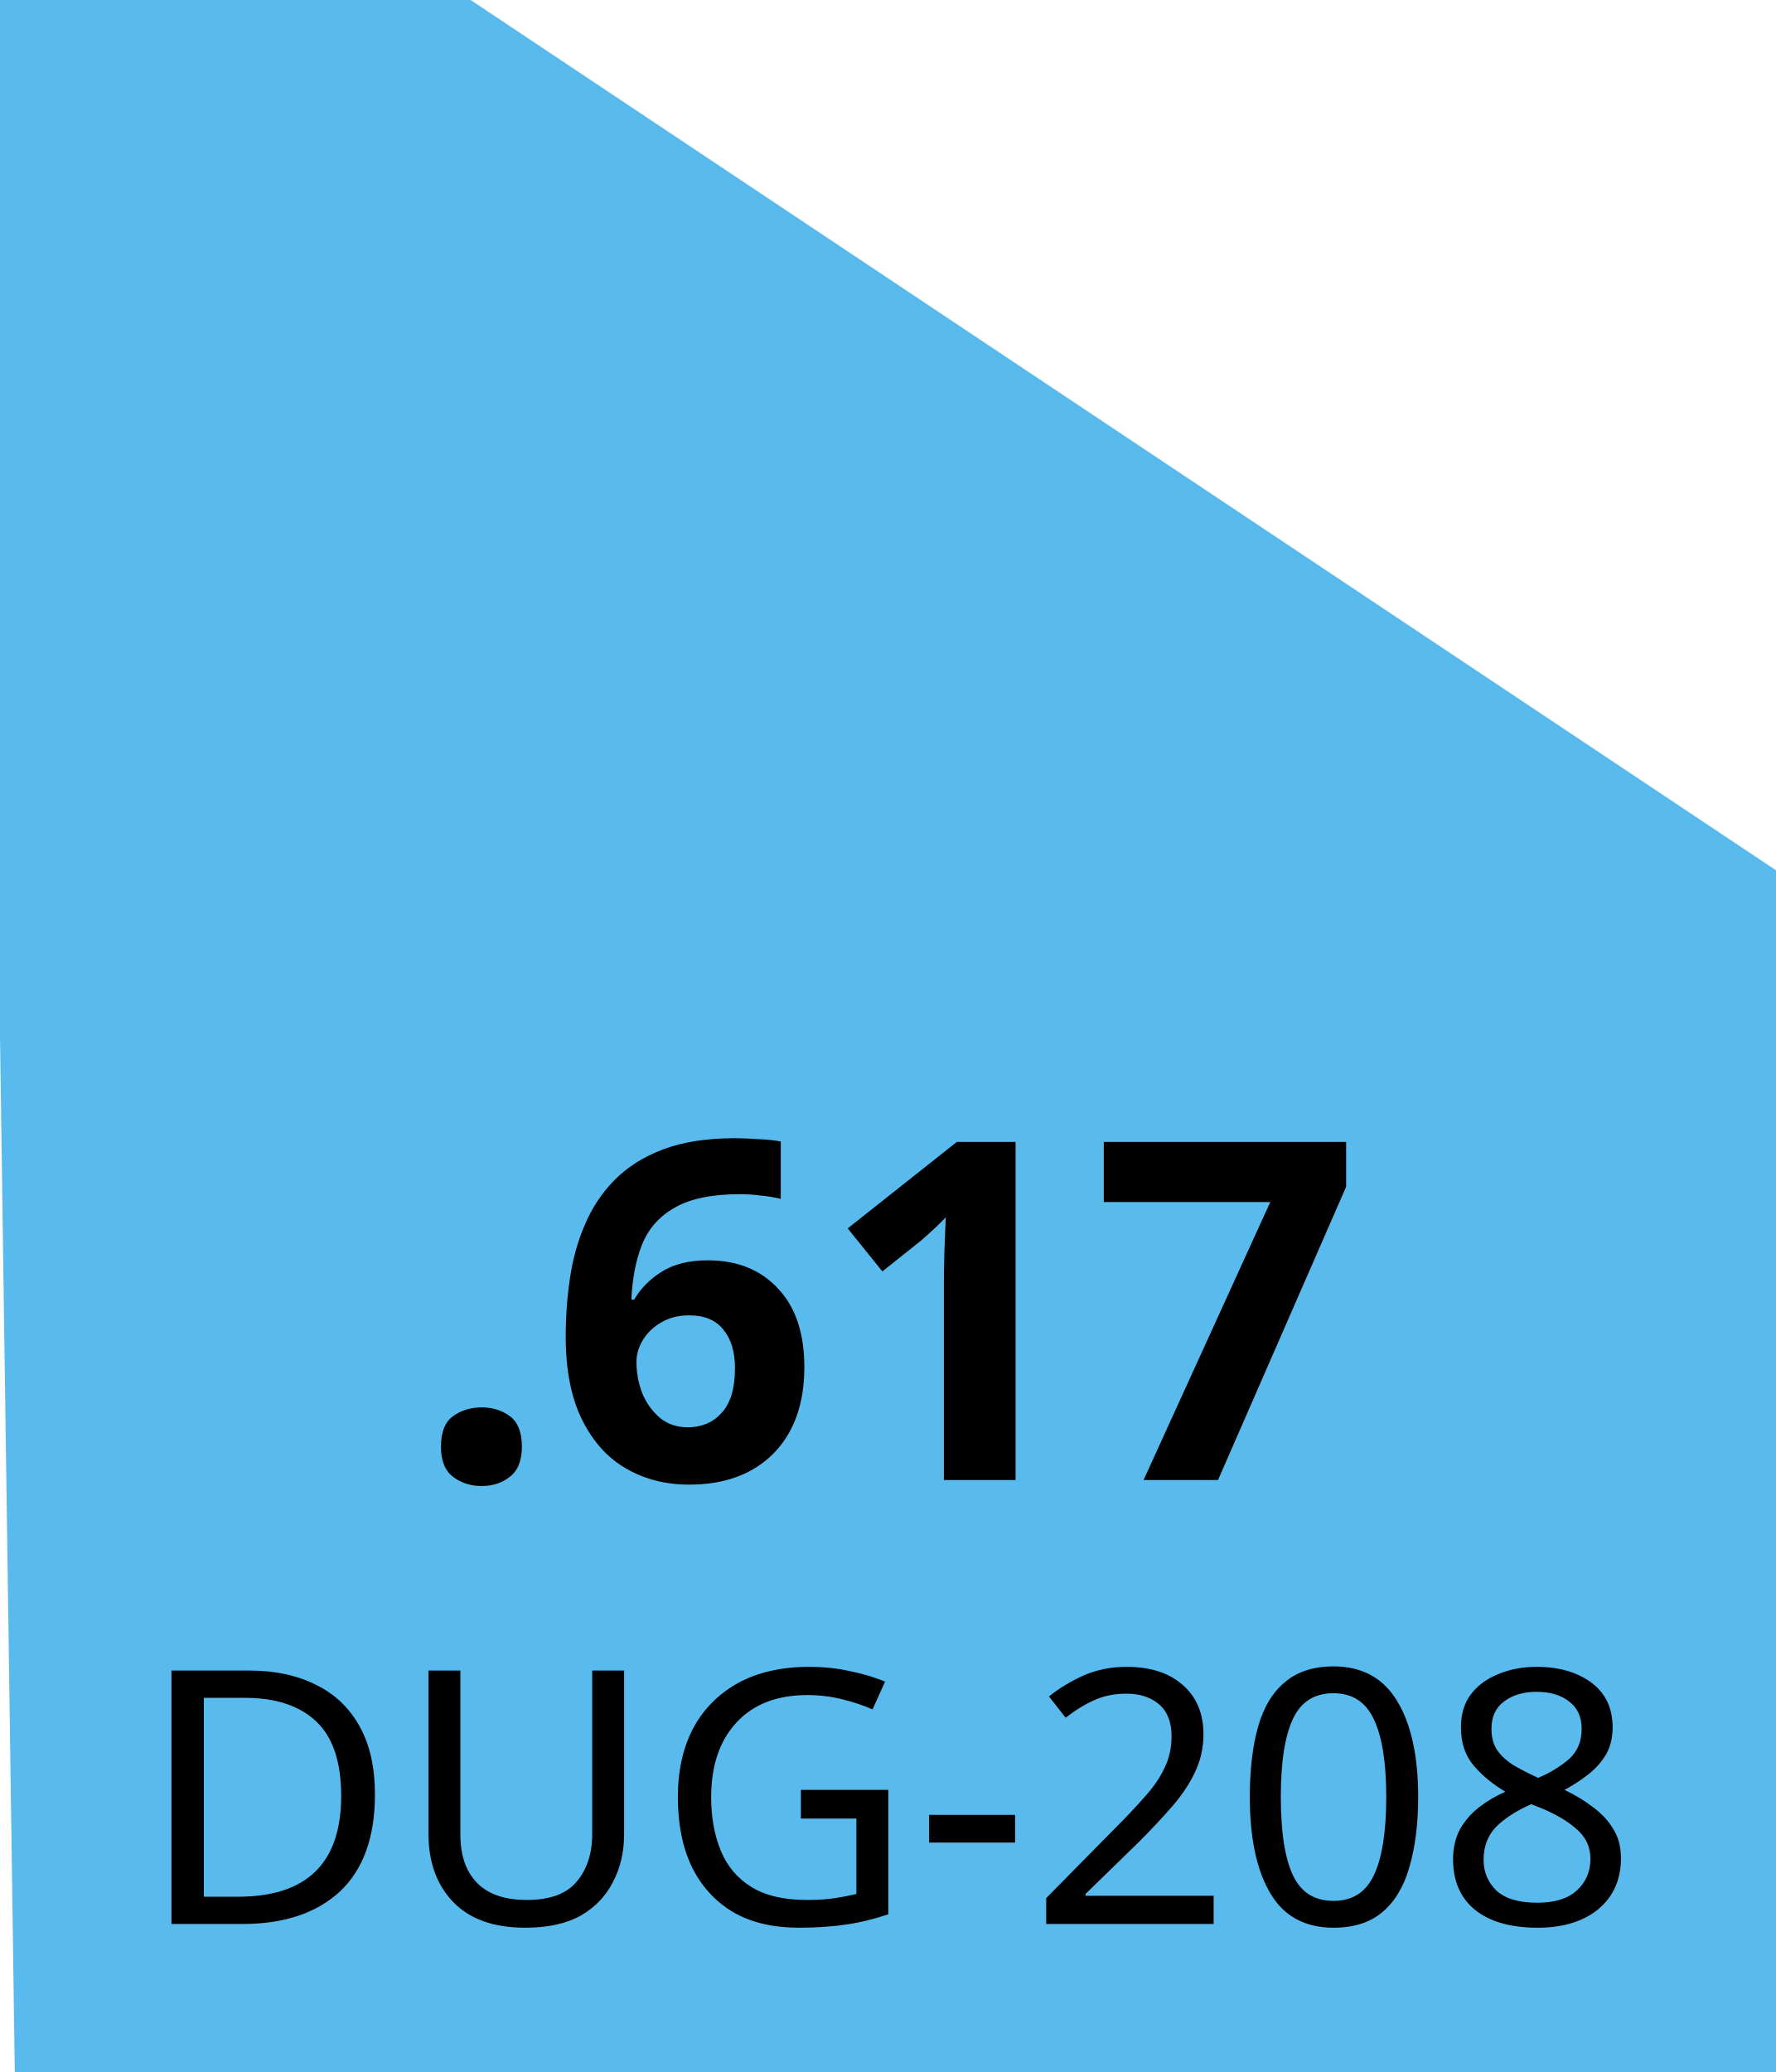
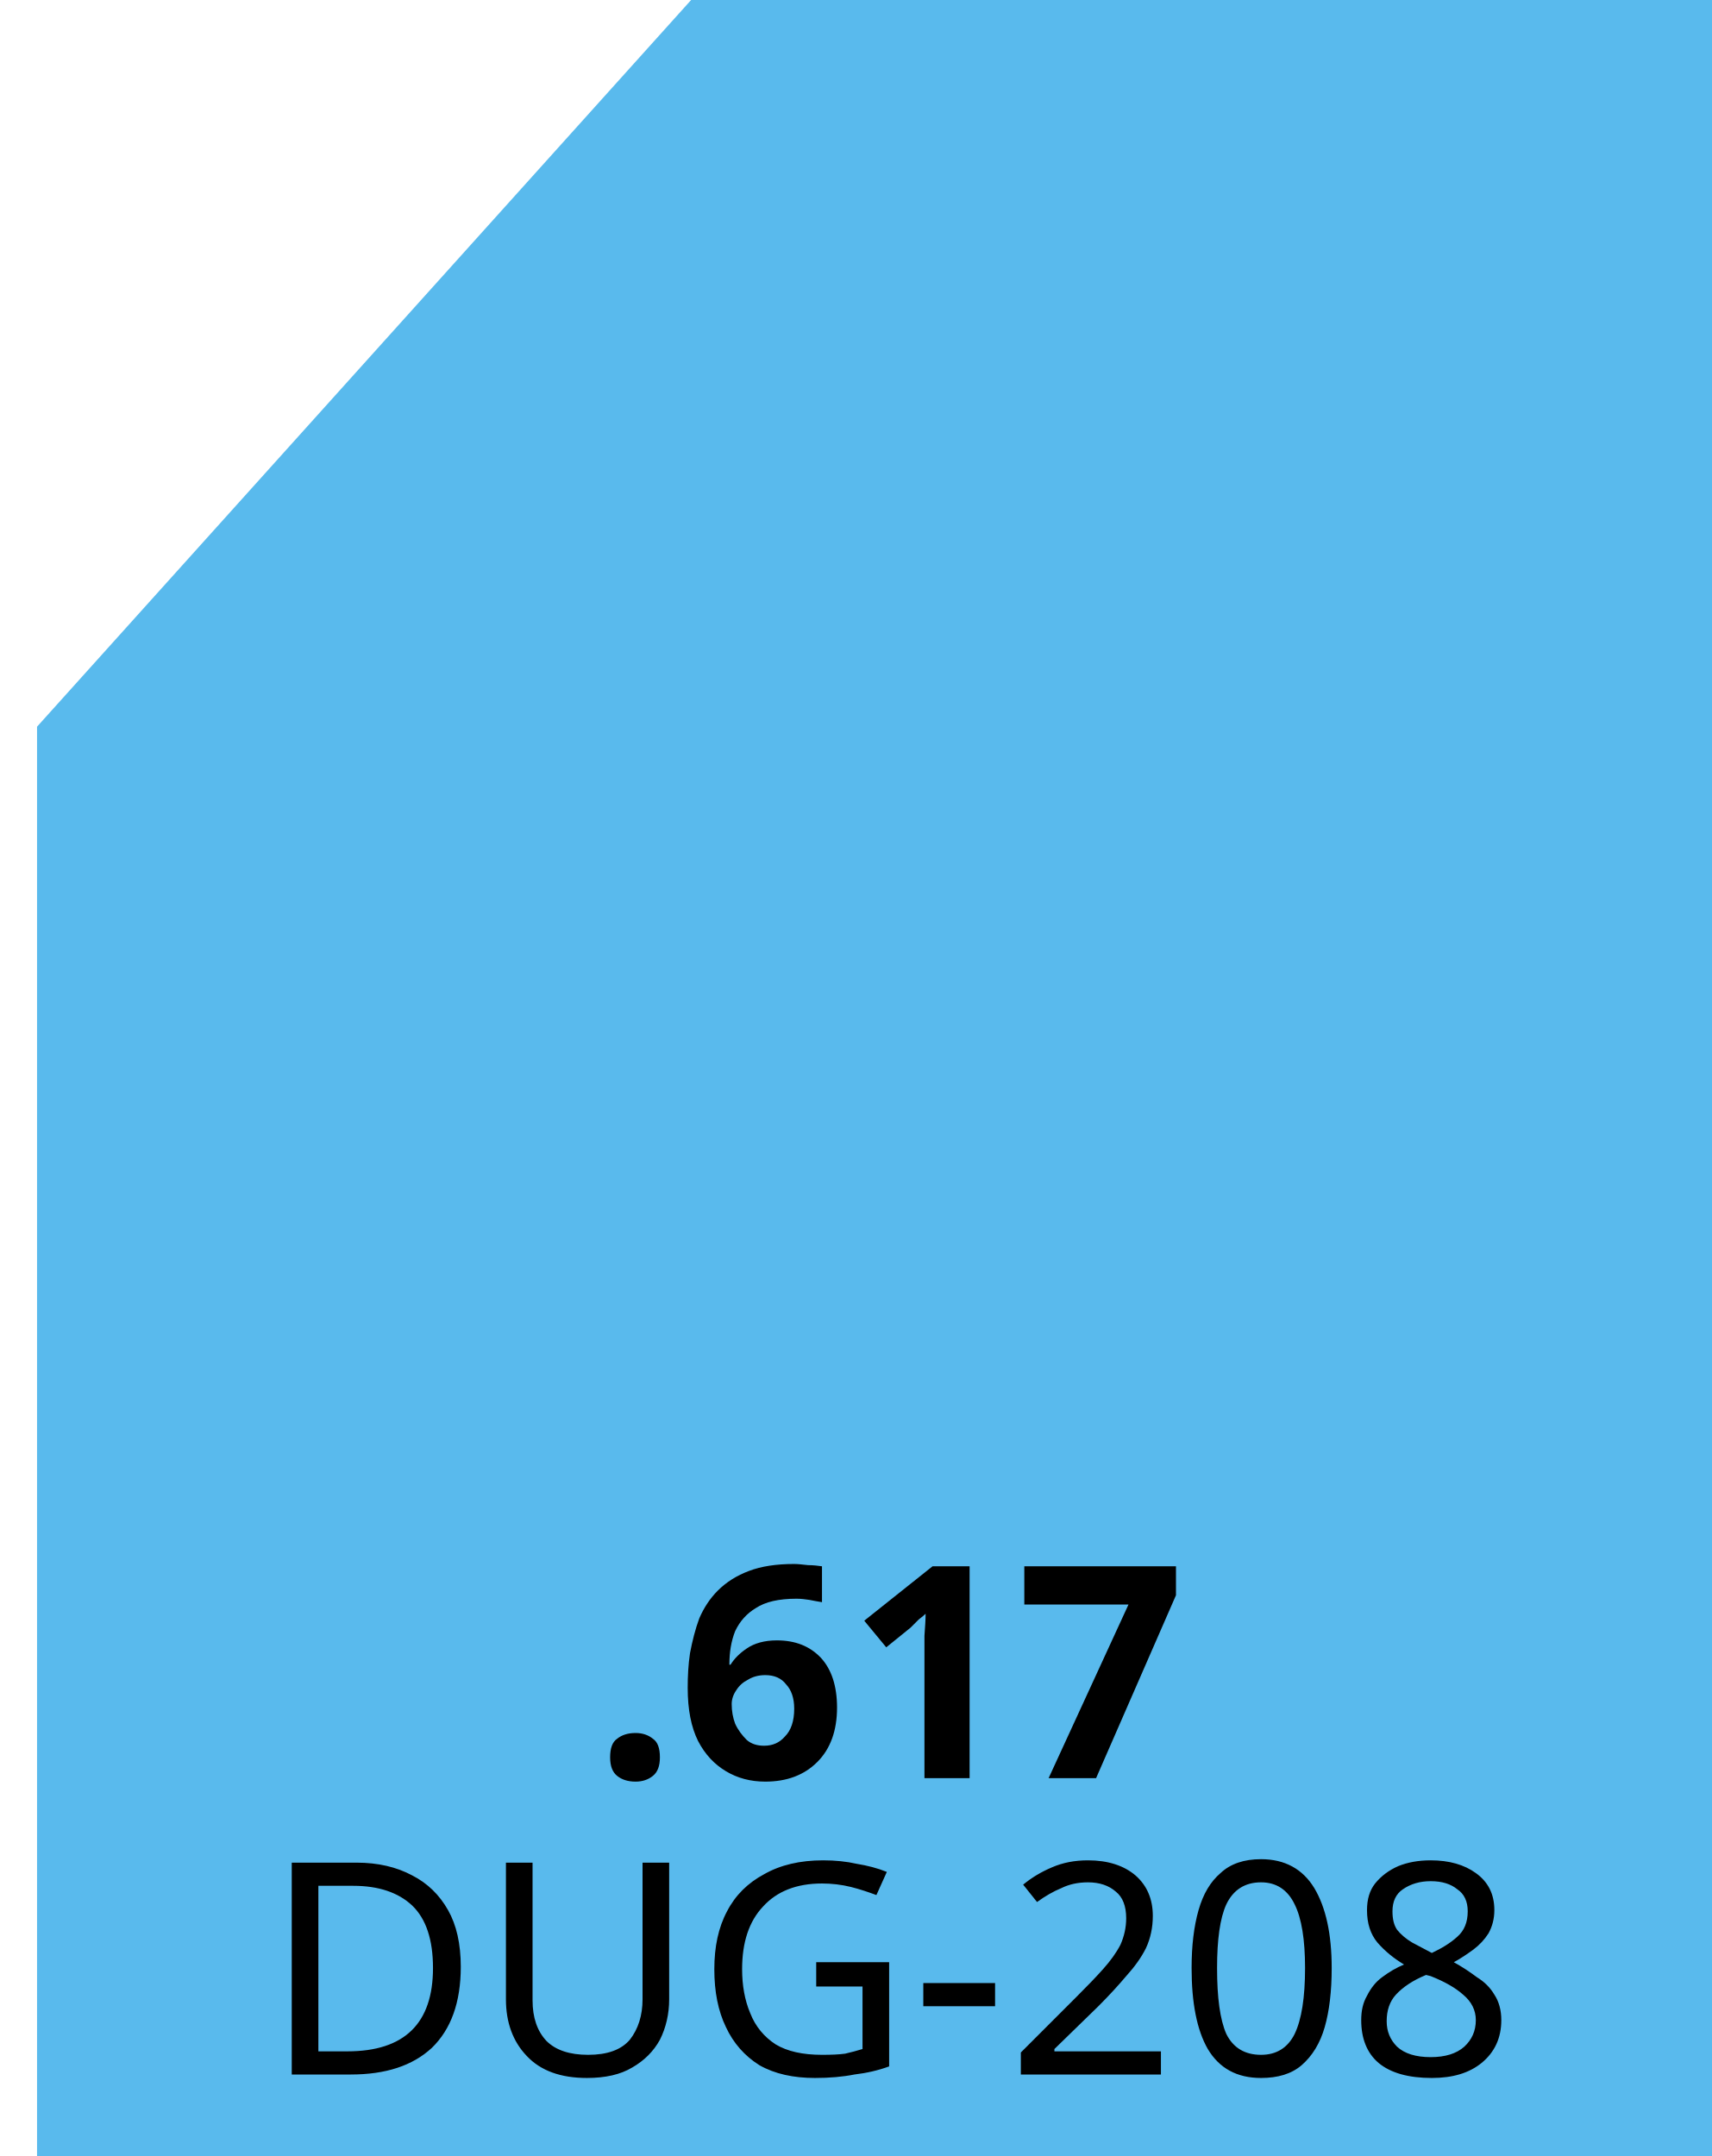
- <svg xmlns="http://www.w3.org/2000/svg" width="60" height="70" viewBox="0 0 60 70" fill="none">
-   <polygon points="1,70 60,70 60,30 15,0 15,0 0,0" fill="#59baed" stroke="#59baed" />
-   <text x="30" y="50" text-anchor="middle" font-family="Frutiger" font-size="16" font-weight="bold" fill="black">.617</text>
-   <text x="30" y="65" text-anchor="middle" font-family="Frutiger" font-size="12" fill="black">DUG-208</text>
+ <svg xmlns="http://www.w3.org/2000/svg" width="23.1" height="29.1" viewBox="0 0 23.1 29.1" fill="none">
+   <polygon points="1,29.1 29.1,29.1 23.1,29.1 29.1,0 10,0 1,10" fill="#59baed" stroke="#59baed" />
+   <text x="12" y="24" text-anchor="middle" font-family="Frutiger" font-size="4" font-weight="bold" fill="black">.617</text>
+   <text x="12" y="28" text-anchor="middle" font-family="Frutiger" font-size="4" fill="black">DUG-208</text>
</svg>
